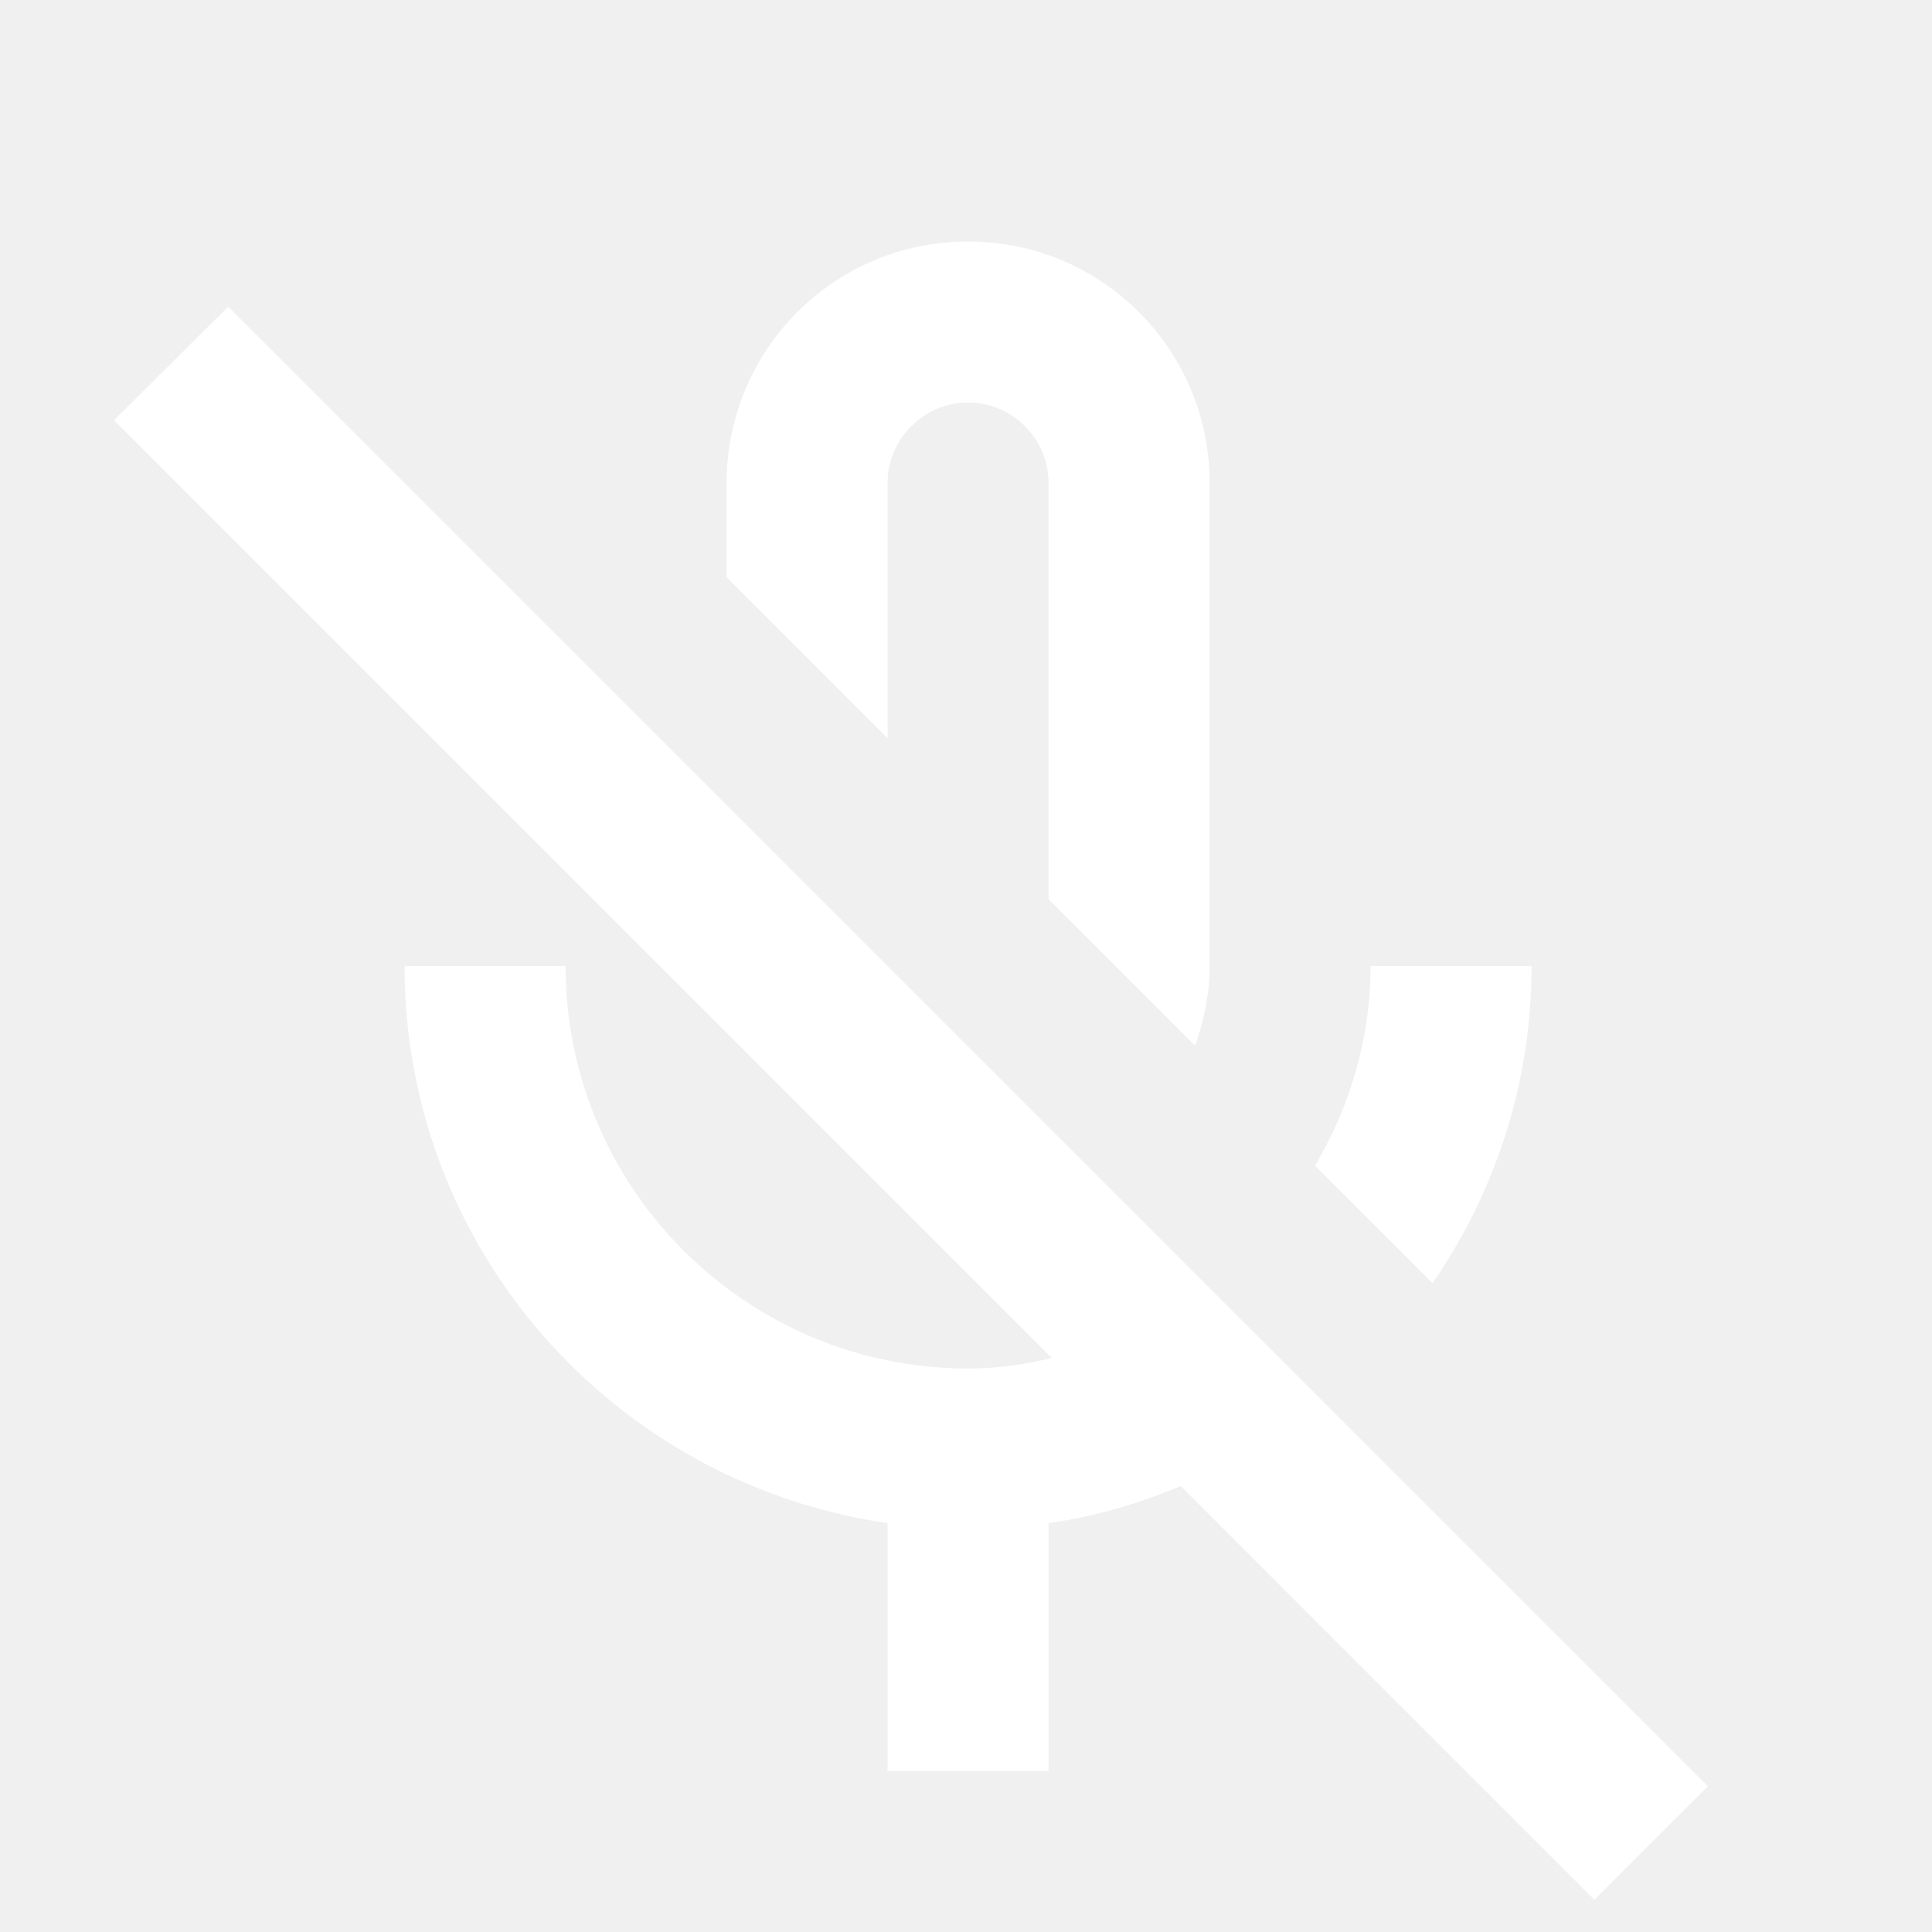
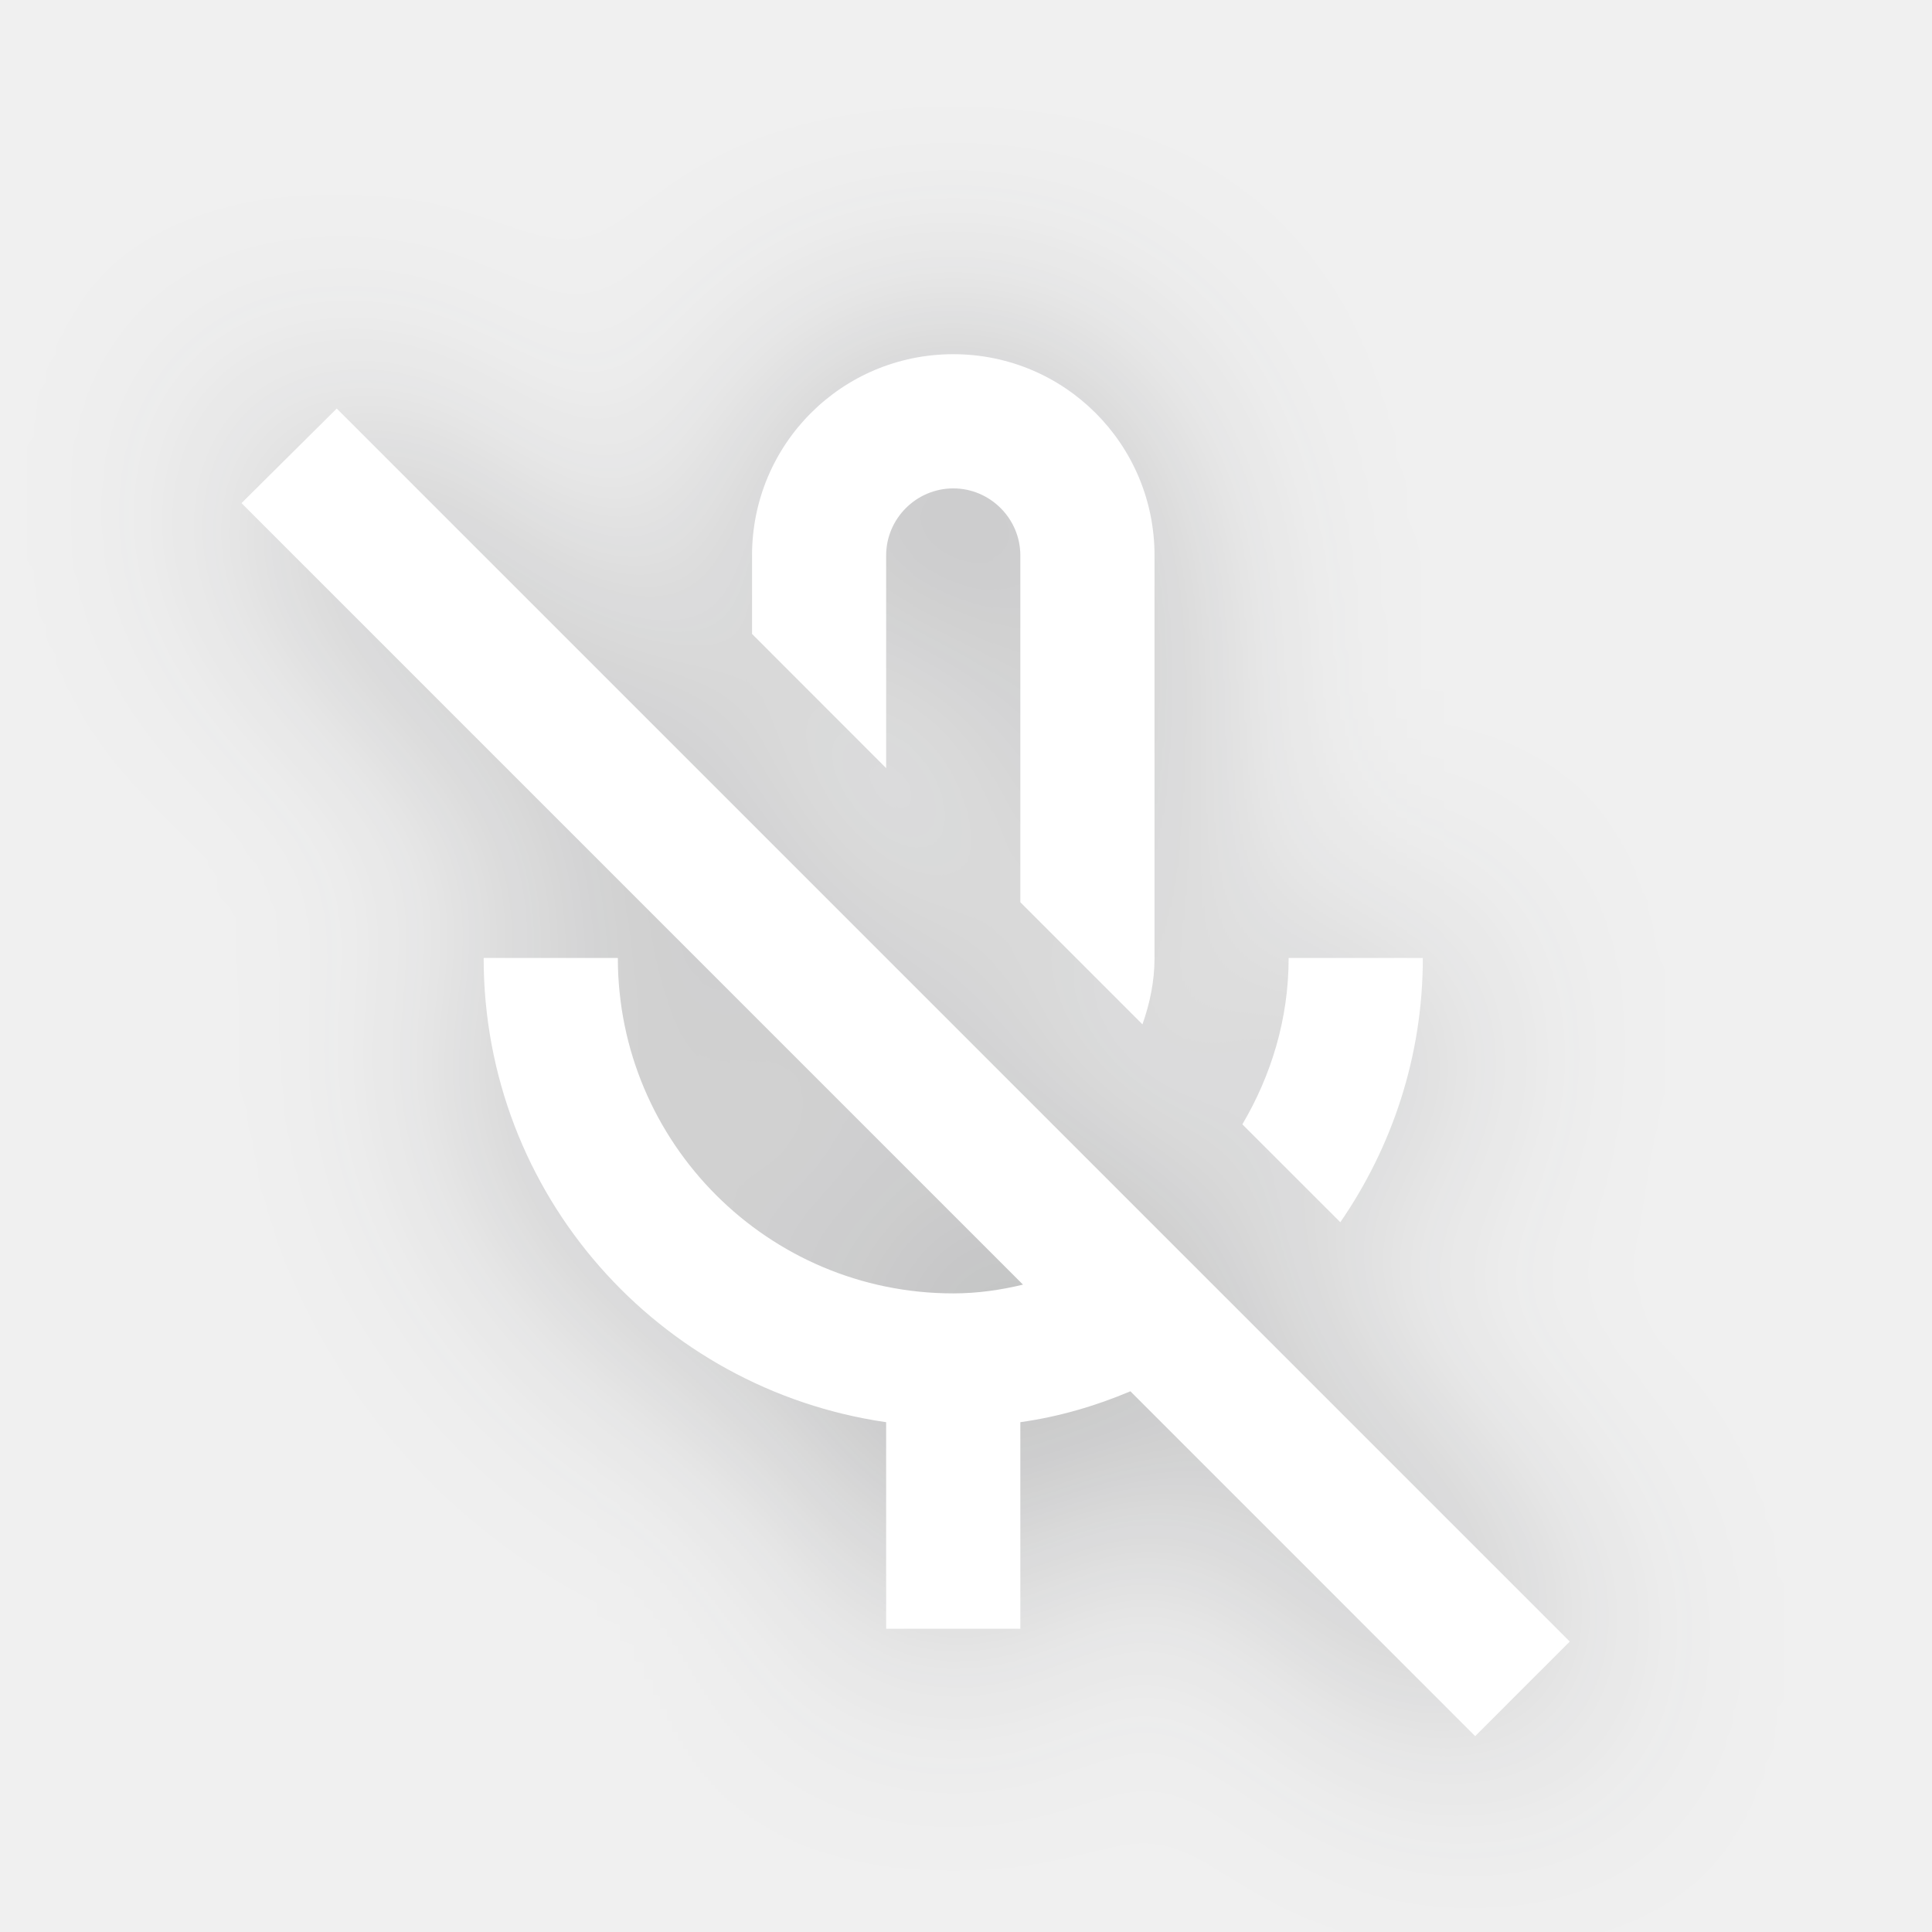
- <svg xmlns="http://www.w3.org/2000/svg" xmlns:xlink="http://www.w3.org/1999/xlink" width="20px" height="20px" viewBox="0 0 20 20" version="1.1">
+ <svg xmlns="http://www.w3.org/2000/svg" xmlns:xlink="http://www.w3.org/1999/xlink" width="24px" height="24px" viewBox="0 0 24 24" version="1.1">
  <defs>
-     <path d="M9.188,5 C9.188,4.542 9.563,4.167 10.022,4.167 C10.48,4.167 10.855,4.542 10.855,5 L10.855,9.308 L12.372,10.825 C12.463,10.567 12.522,10.292 12.522,10 L12.522,5 C12.522,3.617 11.405,2.5 10.022,2.5 C8.638,2.5 7.522,3.617 7.522,5 L7.522,5.975 L9.188,7.642 L9.188,5 Z M2.363,3.175 L1.18,4.35 L10.888,14.058 C10.613,14.125 10.322,14.167 10.022,14.167 C7.722,14.167 5.855,12.3 5.855,10 L4.188,10 C4.188,12.942 6.363,15.358 9.188,15.767 L9.188,18.333 L10.855,18.333 L10.855,15.767 C11.33,15.7 11.788,15.567 12.222,15.383 L16.505,19.667 L17.68,18.492 L2.363,3.175 Z M15.855,10 L14.188,10 C14.188,10.758 13.972,11.458 13.613,12.067 L14.83,13.283 C15.472,12.35 15.855,11.225 15.855,10 Z" id="path-1" />
+     <path d="M11.008,6.9 C11.008,6.442 11.383,6.067 11.842,6.067 C12.3,6.067 12.675,6.442 12.675,6.9 L12.675,11.208 L14.192,12.725 C14.283,12.467 14.342,12.192 14.342,11.9 L14.342,6.9 C14.342,5.517 13.225,4.4 11.842,4.4 C10.458,4.4 9.342,5.517 9.342,6.9 L9.342,7.875 L11.008,9.542 L11.008,6.9 Z M4.183,5.075 L3,6.25 L12.708,15.958 C12.433,16.025 12.142,16.067 11.842,16.067 C9.542,16.067 7.675,14.2 7.675,11.9 L6.008,11.9 C6.008,14.842 8.183,17.258 11.008,17.667 L11.008,20.233 L12.675,20.233 L12.675,17.667 C13.15,17.6 13.608,17.467 14.042,17.283 L18.325,21.567 L19.5,20.392 L4.183,5.075 Z M17.675,11.9 L16.008,11.9 C16.008,12.658 15.792,13.358 15.433,13.967 L16.65,15.183 C17.292,14.25 17.675,13.125 17.675,11.9 Z" id="path-1" />
+     <filter x="-27.3%" y="-26.2%" width="154.5%" height="152.4%" filterUnits="objectBoundingBox" id="filter-3">
+       <feOffset dx="0" dy="0" in="SourceAlpha" result="shadowOffsetOuter1" />
+       <feGaussianBlur stdDeviation="1.5" in="shadowOffsetOuter1" result="shadowBlurOuter1" />
+       <feColorMatrix values="0 0 0 0 0.125   0 0 0 0 0.129   0 0 0 0 0.141  0 0 0 0.3 0" type="matrix" in="shadowBlurOuter1" />
+     </filter>
  </defs>
-   <g fill="none" fill-rule="evenodd">
-     <mask fill="white">
+   <g stroke="none" stroke-width="1" fill="none" fill-rule="evenodd">
+     <mask id="mask-2" fill="white">
      <use xlink:href="#path-1" />
    </mask>
-     <use fill="#FFFFFF" fill-rule="nonzero" xlink:href="#path-1" />
-     <rect x="0" y="0" width="20" height="20" />
+     <g id="ic_mic_off_24px" fill-rule="nonzero">
+       <use fill="black" fill-opacity="1" filter="url(#filter-3)" xlink:href="#path-1" />
+       <use fill="#FFFFFF" xlink:href="#path-1" />
+     </g>
  </g>
</svg>
